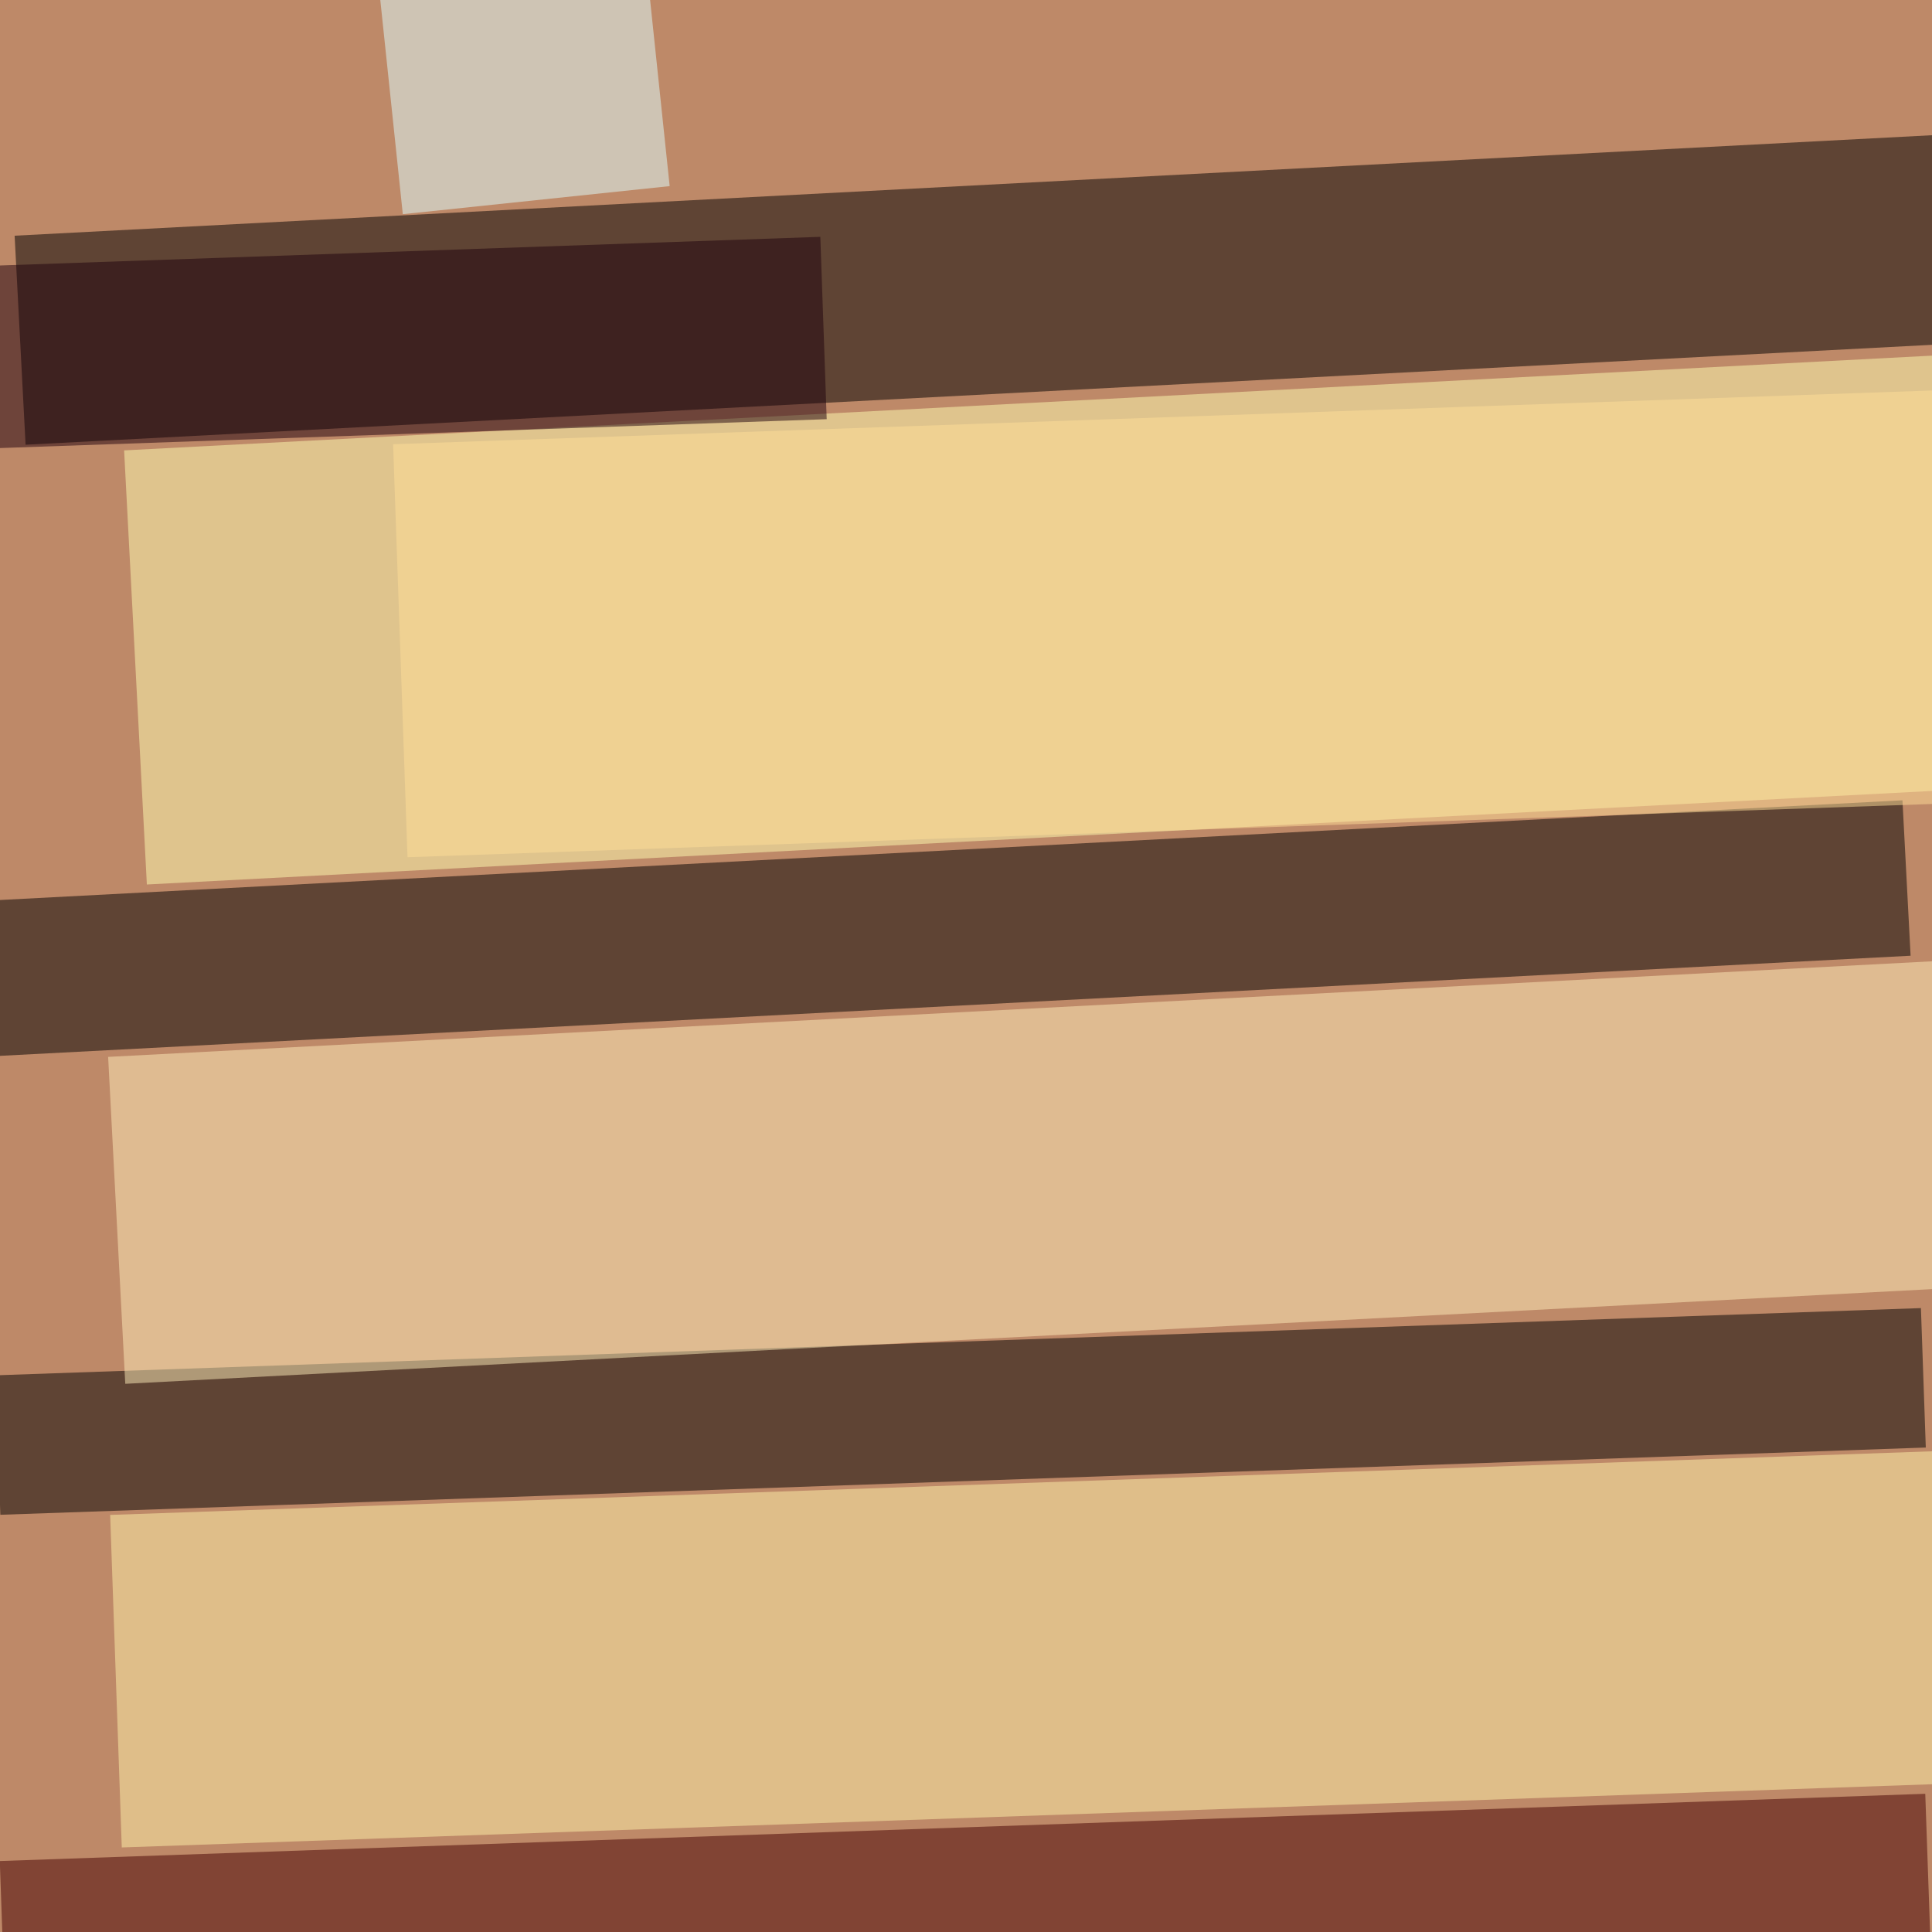
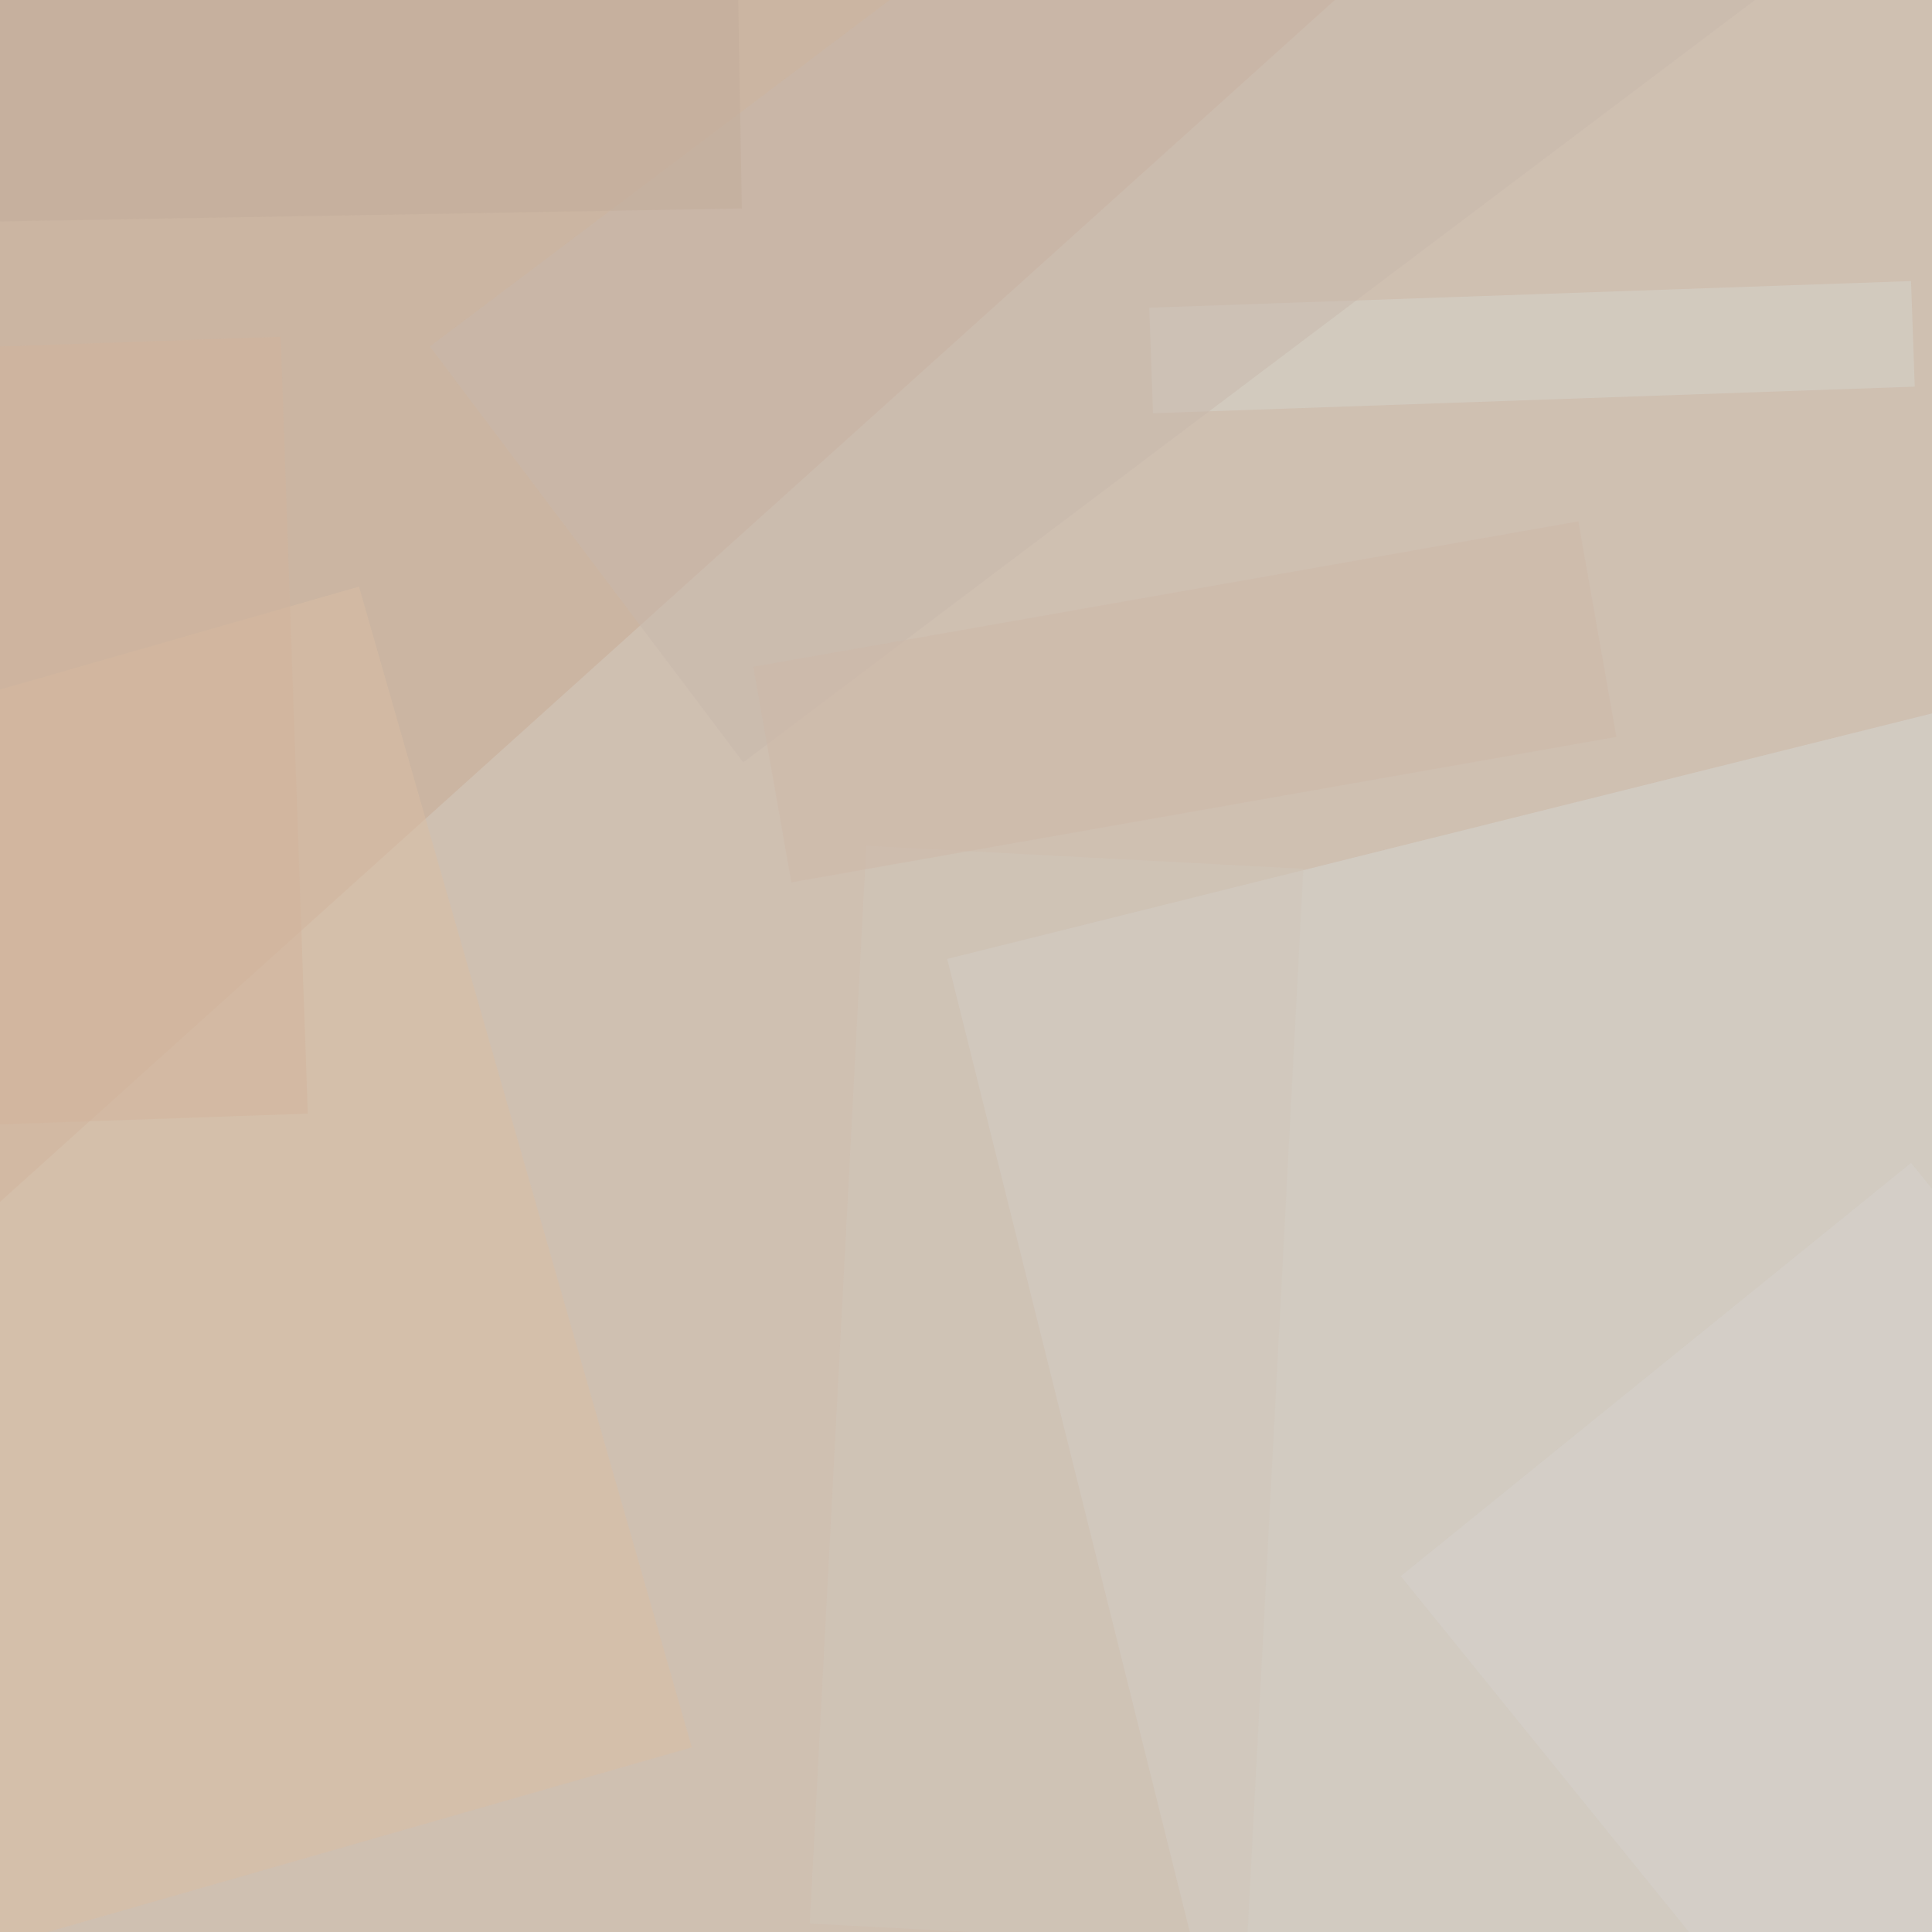
- <svg xmlns="http://www.w3.org/2000/svg" version="1.1" width="360" height="360">
-   <rect x="0" y="0" width="360" height="360" fill="#be8968" />
-   <g transform="scale(1, 1)">
-     <path d="M 4.767 82.868 L 2.725 43.921 L 361.233 25.132 L 363.275 64.079 Z" fill="#000000" fill-opacity="0.502" />
-     <path d="M 357.937 243.743 L 358.844 269.728 L 0.063 282.257 L -0.844 256.272 Z" fill="#000000" fill-opacity="0.502" />
-     <path d="M 354.495 149.126 L 356.013 178.086 L -2.495 196.874 L -4.013 167.914 Z" fill="#000000" fill-opacity="0.502" />
-     <path d="M 23.126 83.924 L 380.635 65.187 L 384.874 146.076 L 27.365 164.813 Z" fill="#ffffb2" fill-opacity="0.502" />
-     <path d="M 20.15 196.936 L 378.658 178.147 L 381.85 239.064 L 23.342 257.853 Z" fill="#ffeeb9" fill-opacity="0.502" />
-     <path d="M 381.473 331.717 L 22.691 344.246 L 20.527 282.283 L 379.309 269.754 Z" fill="#fff4aa" fill-opacity="0.502" />
-     <path d="M 1.255 383.753 L -0.036 346.776 L 358.745 334.247 L 360.036 371.224 Z" fill="#450000" fill-opacity="0.502" />
-     <path d="M 116.943 -39.908 L 124.783 34.681 L 75.057 39.908 L 67.217 -34.681 Z" fill="#deffff" fill-opacity="0.502" />
-     <path d="M 376.752 149.224 L 75.935 159.729 L 73.248 82.776 L 374.065 72.271 Z" fill="#ffde97" fill-opacity="0.502" />
-     <path d="M 154.043 78.11 L -10.857 83.869 L -12.043 49.89 L 152.856 44.131 Z" fill="#1e000c" fill-opacity="0.502" />
+ <svg xmlns="http://www.w3.org/2000/svg" version="1.1" width="320" height="320">
+   <rect x="0" y="0" width="320" height="320" fill="#cfc0b1" />
+   <g transform="scale(1.25, 1.25)">
+     <path d="M 125.511 127.065 L 271.056 90.777 L 310.489 248.935 L 164.944 285.223 Z" fill="#d6d6d2" fill-opacity="0.502" />
+     <path d="M -9.603 167.903 L -89.899 78.725 L 99.603 -91.903 L 179.899 -2.725 Z" fill="#c7aa93" fill-opacity="0.502" />
+     <path d="M -1.57 258.269 L -45.672 104.467 L 47.57 77.731 L 91.672 231.533 Z" fill="#d9bda4" fill-opacity="0.502" />
+     <path d="M 152.286 40.767 L 253.225 37.242 L 253.714 51.233 L 152.775 54.758 Z" fill="#d5d3cc" fill-opacity="0.502" />
+     <path d="M 243.039 -7.911 L 98.486 101.017 L 56.961 45.911 L 201.514 -63.017 Z" fill="#c7b8ab" fill-opacity="0.502" />
+     <path d="M 172.702 115.116 L 165.218 257.92 L 107.298 254.884 L 114.782 112.08 Z" fill="#cfc5ba" fill-opacity="0.502" />
+     <path d="M 312.384 227.15 L 244.772 281.901 L 185.616 208.85 L 253.228 154.099 Z" fill="#d5d1ce" fill-opacity="0.502" />
+     <path d="M 97.687 -7.37 L 98.298 27.625 L -1.687 29.37 L -2.298 -5.625 Z" fill="#c1ac9a" fill-opacity="0.502" />
+     <path d="M 104.861 116.917 L 99.825 88.358 L 209.139 69.083 L 214.175 97.642 Z" fill="#cdb8a7" fill-opacity="0.502" />
+     <path d="M 40.782 147.561 L -11.187 149.376 L -14.781 46.439 L 37.187 44.624 Z" fill="#d1b49c" fill-opacity="0.502" />
  </g>
</svg>
